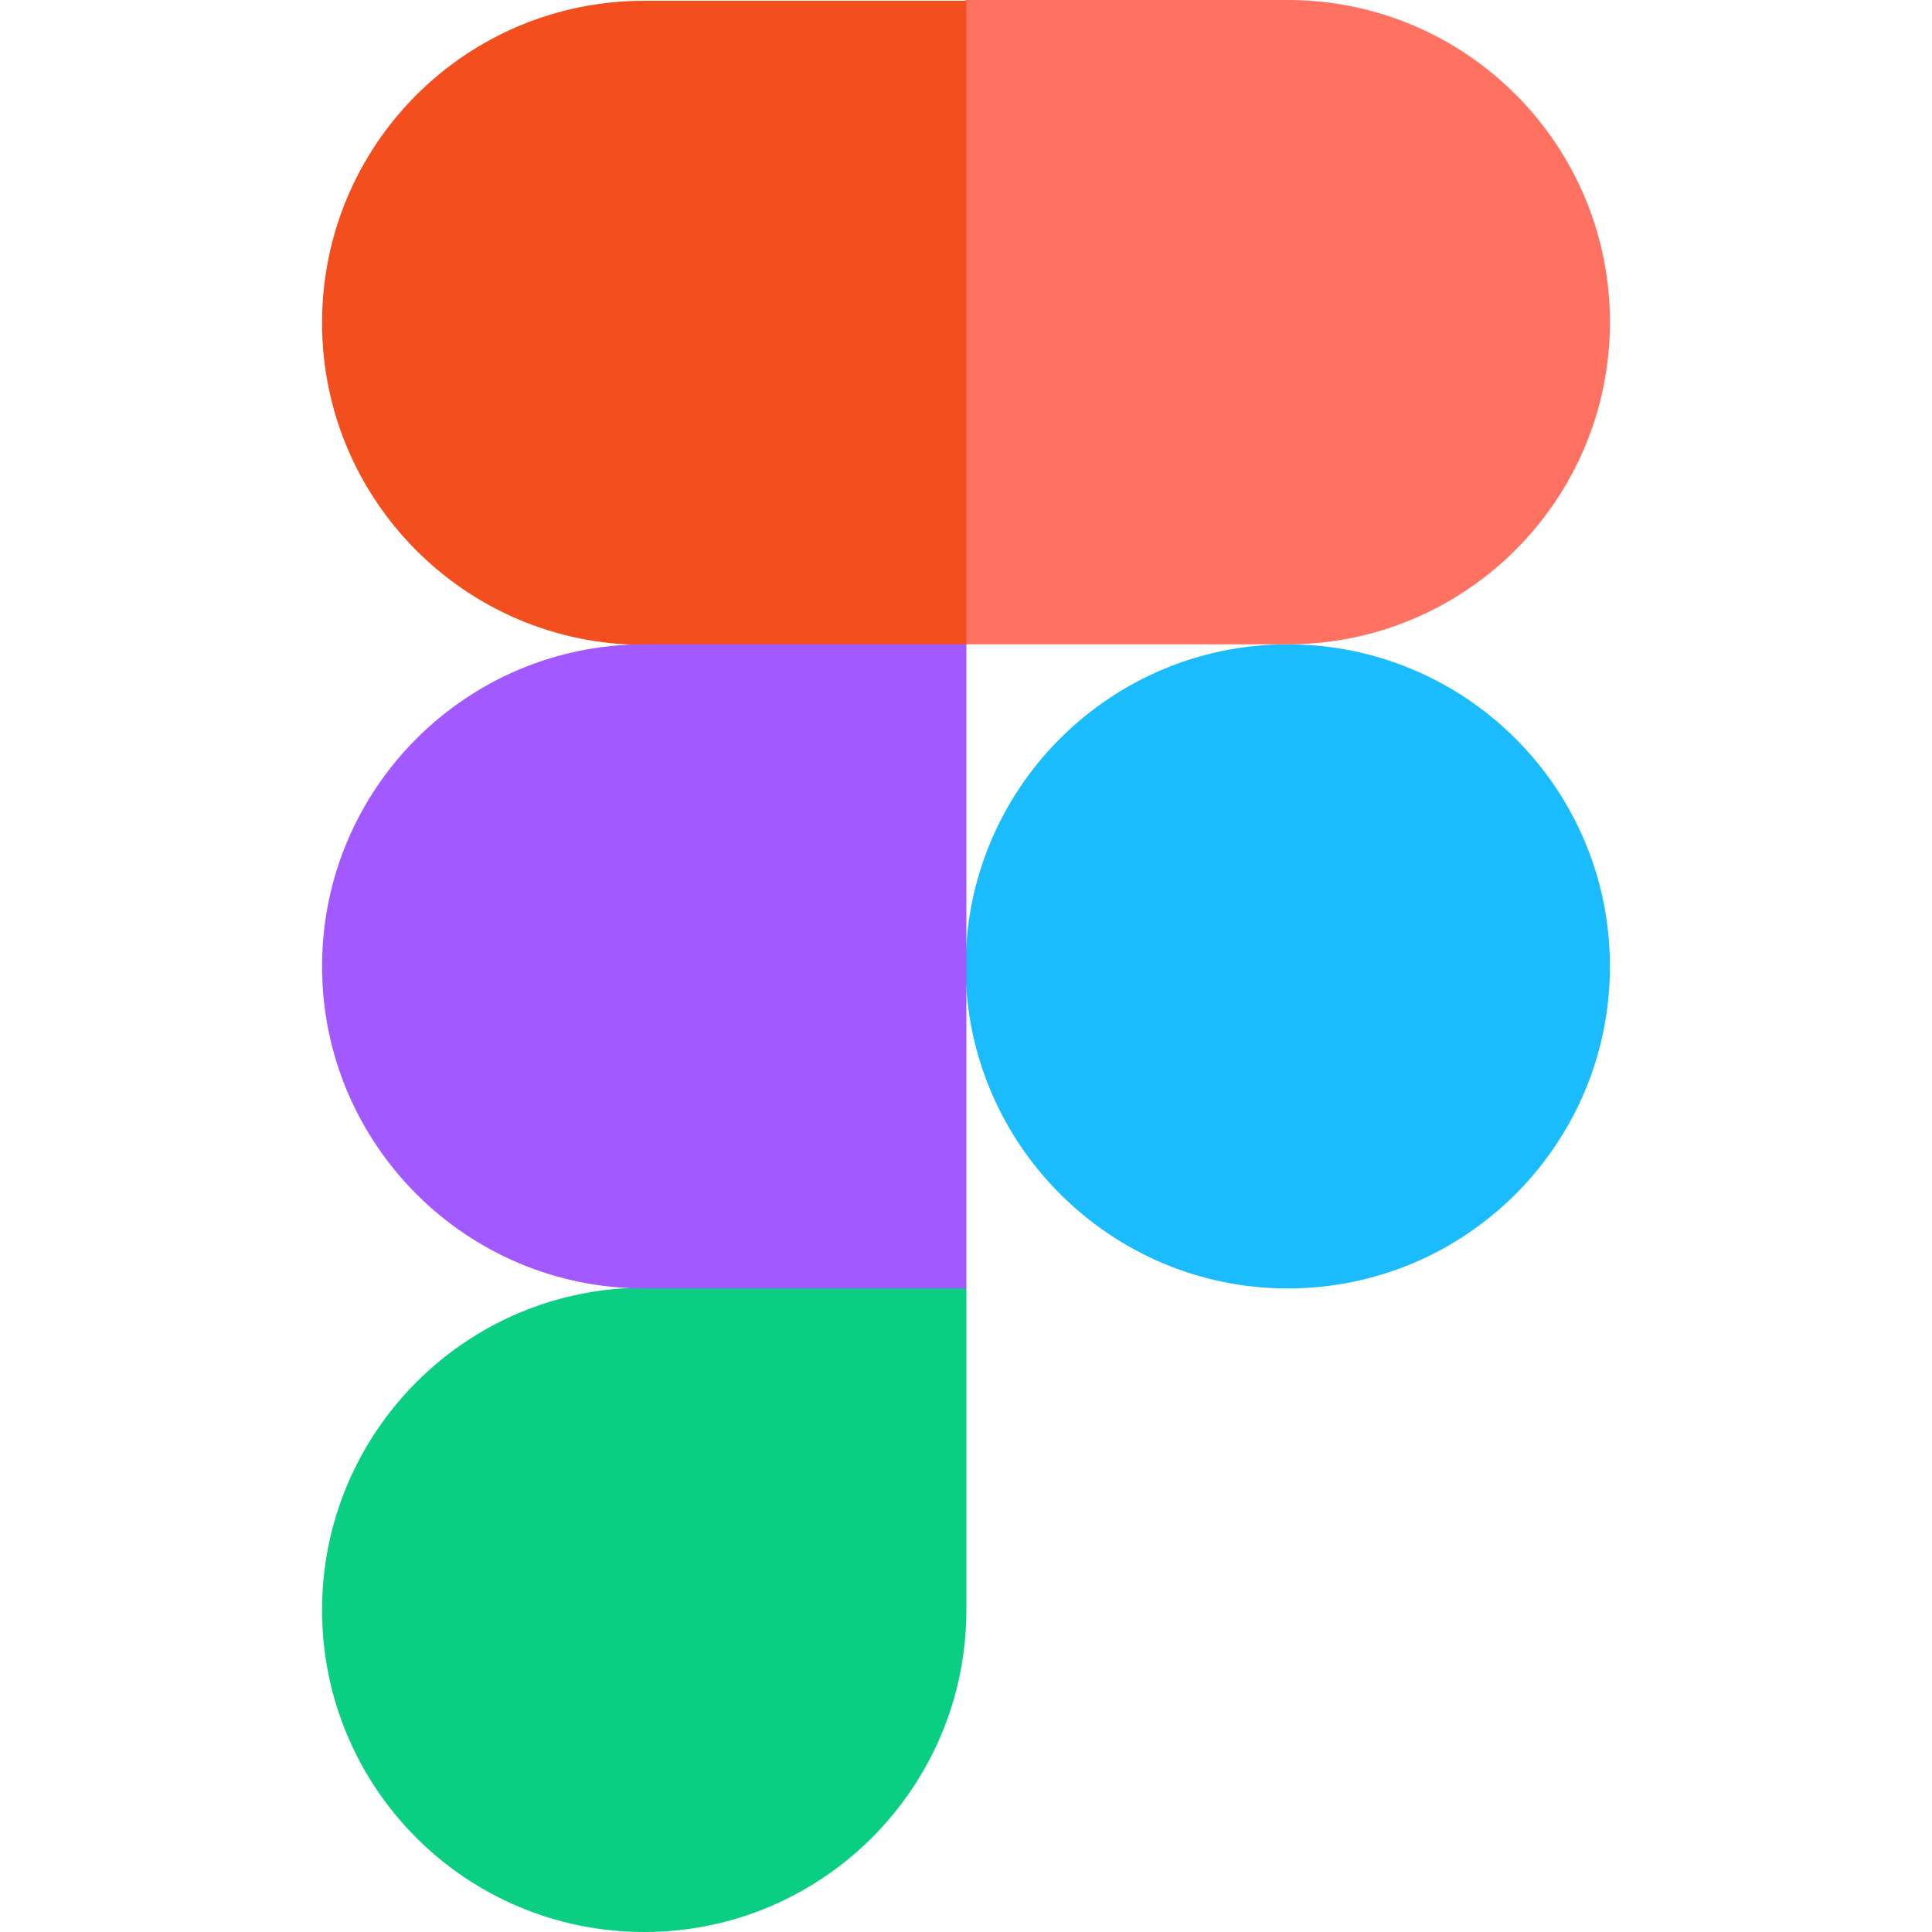
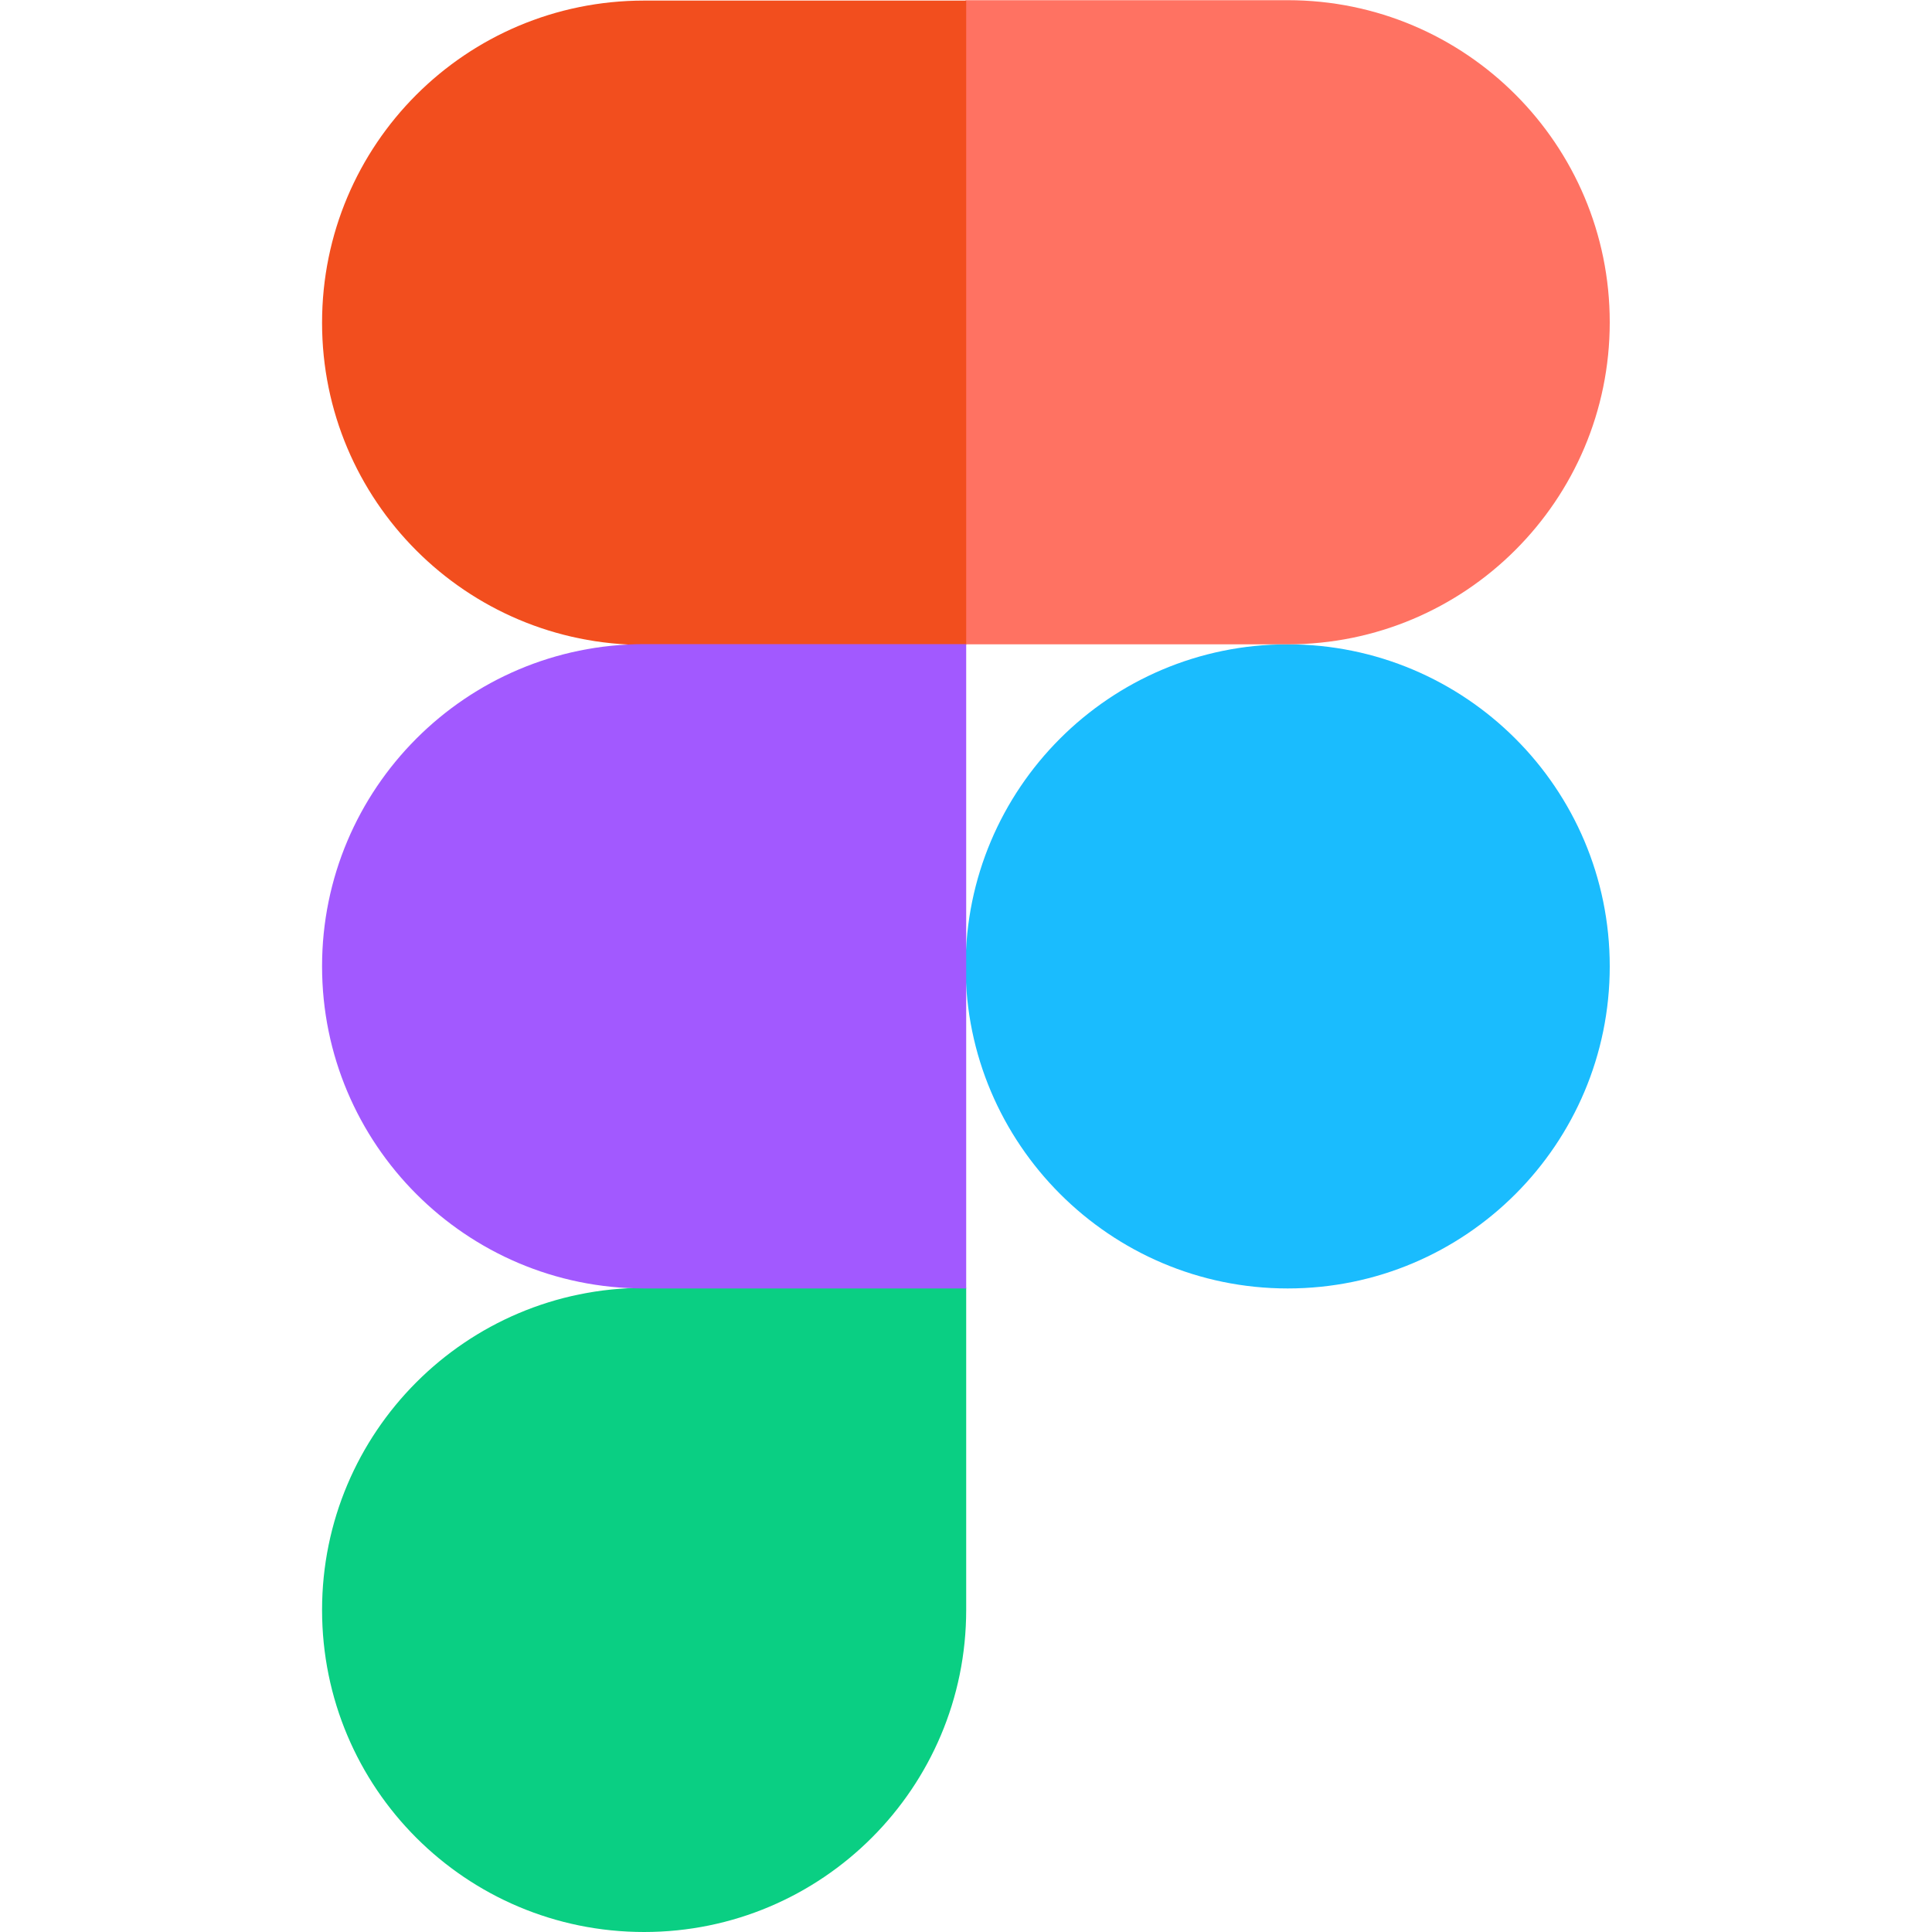
- <svg xmlns="http://www.w3.org/2000/svg" width="10" height="10" viewBox="0 0 10 10" fill="none">
-   <path d="M4.998 5.002C4.998 4.083 5.743 3.335 6.665 3.335C7.584 3.335 8.333 4.079 8.333 5.002C8.333 5.921 7.588 6.669 6.665 6.669C5.747 6.669 4.998 5.921 4.998 5.002Z" fill="#1ABCFE" />
-   <path d="M1.667 8.333C1.667 7.414 2.412 6.665 3.335 6.665H5.002V8.333C5.002 9.251 4.257 10 3.335 10C2.412 10 1.667 9.255 1.667 8.333Z" fill="#0ACF83" />
-   <path d="M4.998 0.004V3.335H6.665C7.584 3.335 8.333 2.59 8.333 1.667C8.333 0.749 7.588 0 6.665 0H4.998V0.004Z" fill="#FF7262" />
-   <path d="M1.667 1.671C1.667 2.59 2.412 3.338 3.335 3.338H5.002V0.004H3.335C2.412 0.004 1.667 0.749 1.667 1.671Z" fill="#F24E1E" />
-   <path d="M1.667 5.002C1.667 5.921 2.412 6.669 3.335 6.669H5.002V3.335H3.335C2.412 3.335 1.667 4.083 1.667 5.002Z" fill="#A259FF" />
+ <svg xmlns="http://www.w3.org/2000/svg" fill="none" height="10" viewBox="0 0 10 10" width="10">
+   <path d="m4.998 5.002c0-.919.745-1.667 1.667-1.667.919 0 1.667.745 1.667 1.667 0 .919-.745 1.667-1.667 1.667-.919 0-1.667-.749-1.667-1.667z" fill="#1abcfe" />
+   <path d="m1.667 8.333c0-.919.745-1.667 1.667-1.667h1.667v1.667c0 .919-.745 1.667-1.667 1.667-.922 0-1.667-.745-1.667-1.667z" fill="#0acf83" />
+   <path d="m4.998.004v3.331h1.667c.919 0 1.667-.745 1.667-1.667 0-.919-.745-1.667-1.667-1.667h-1.667z" fill="#ff7262" />
+   <path d="m1.667 1.671c0 .919.745 1.667 1.667 1.667h1.667v-3.335h-1.667c-.922 0-1.667.745-1.667 1.667z" fill="#f24e1e" />
+   <path d="m1.667 5.002c0 .919.745 1.667 1.667 1.667h1.667v-3.335h-1.667c-.922 0-1.667.749-1.667 1.667z" fill="#a259ff" />
</svg>
